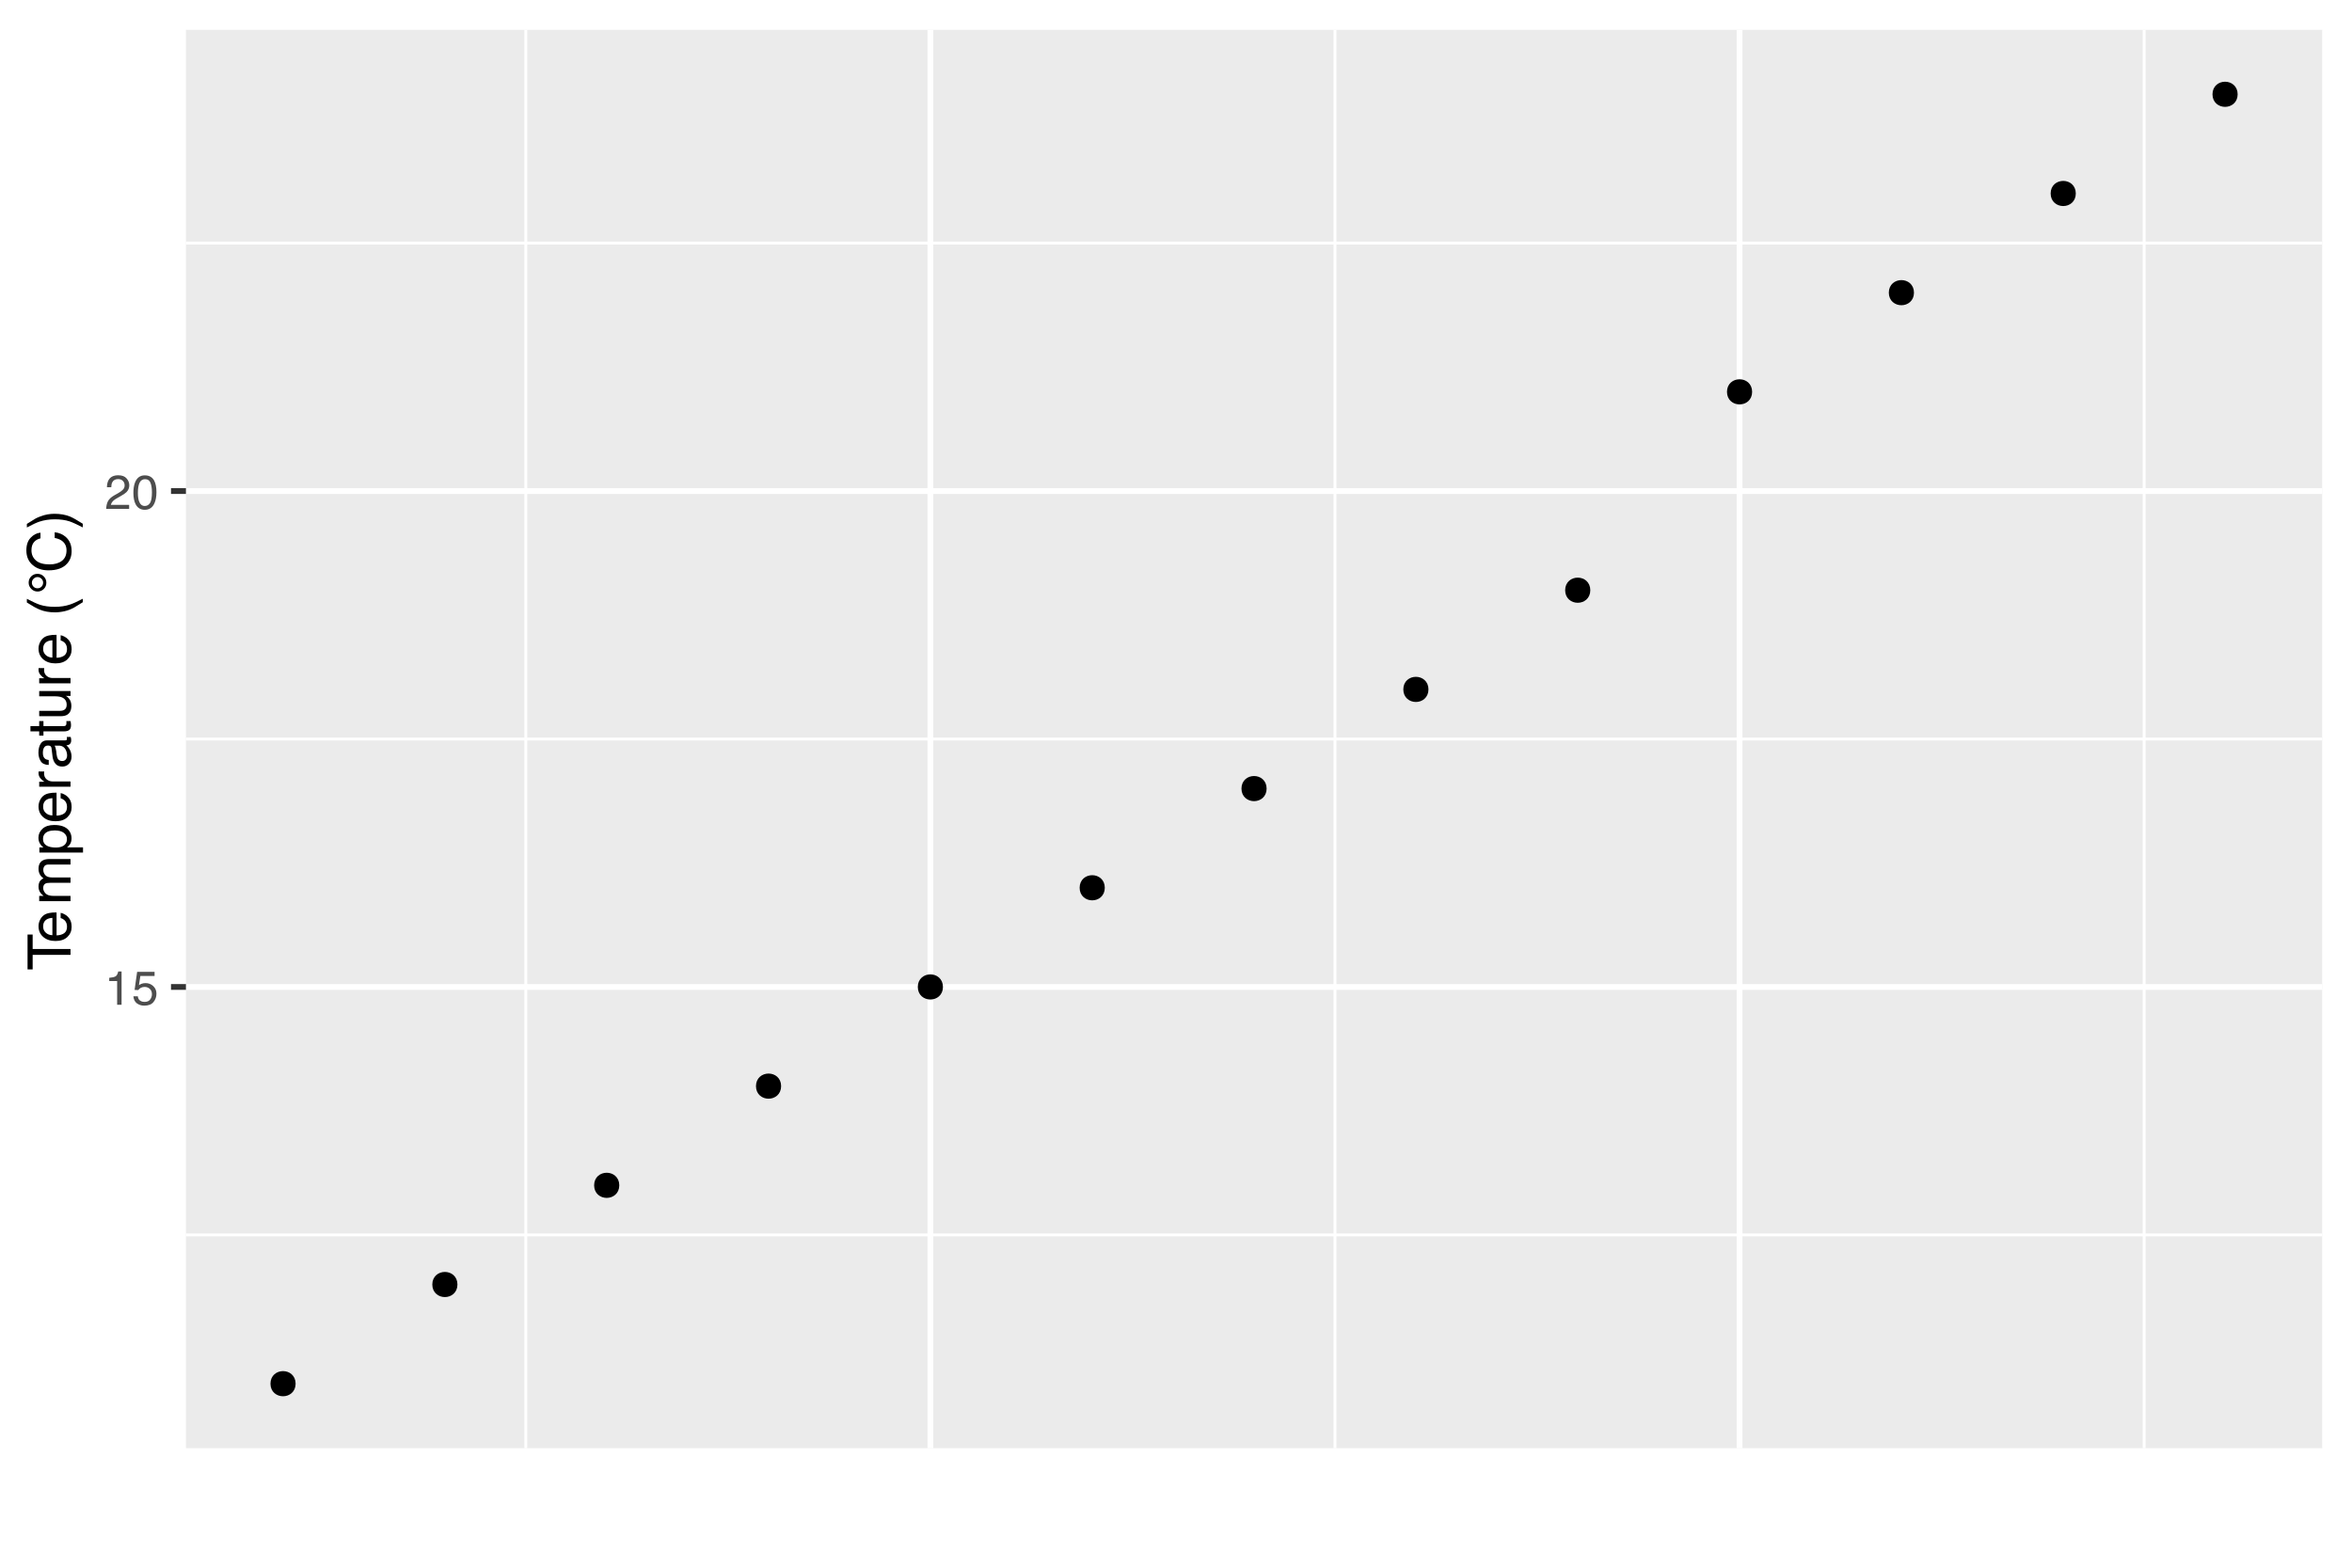
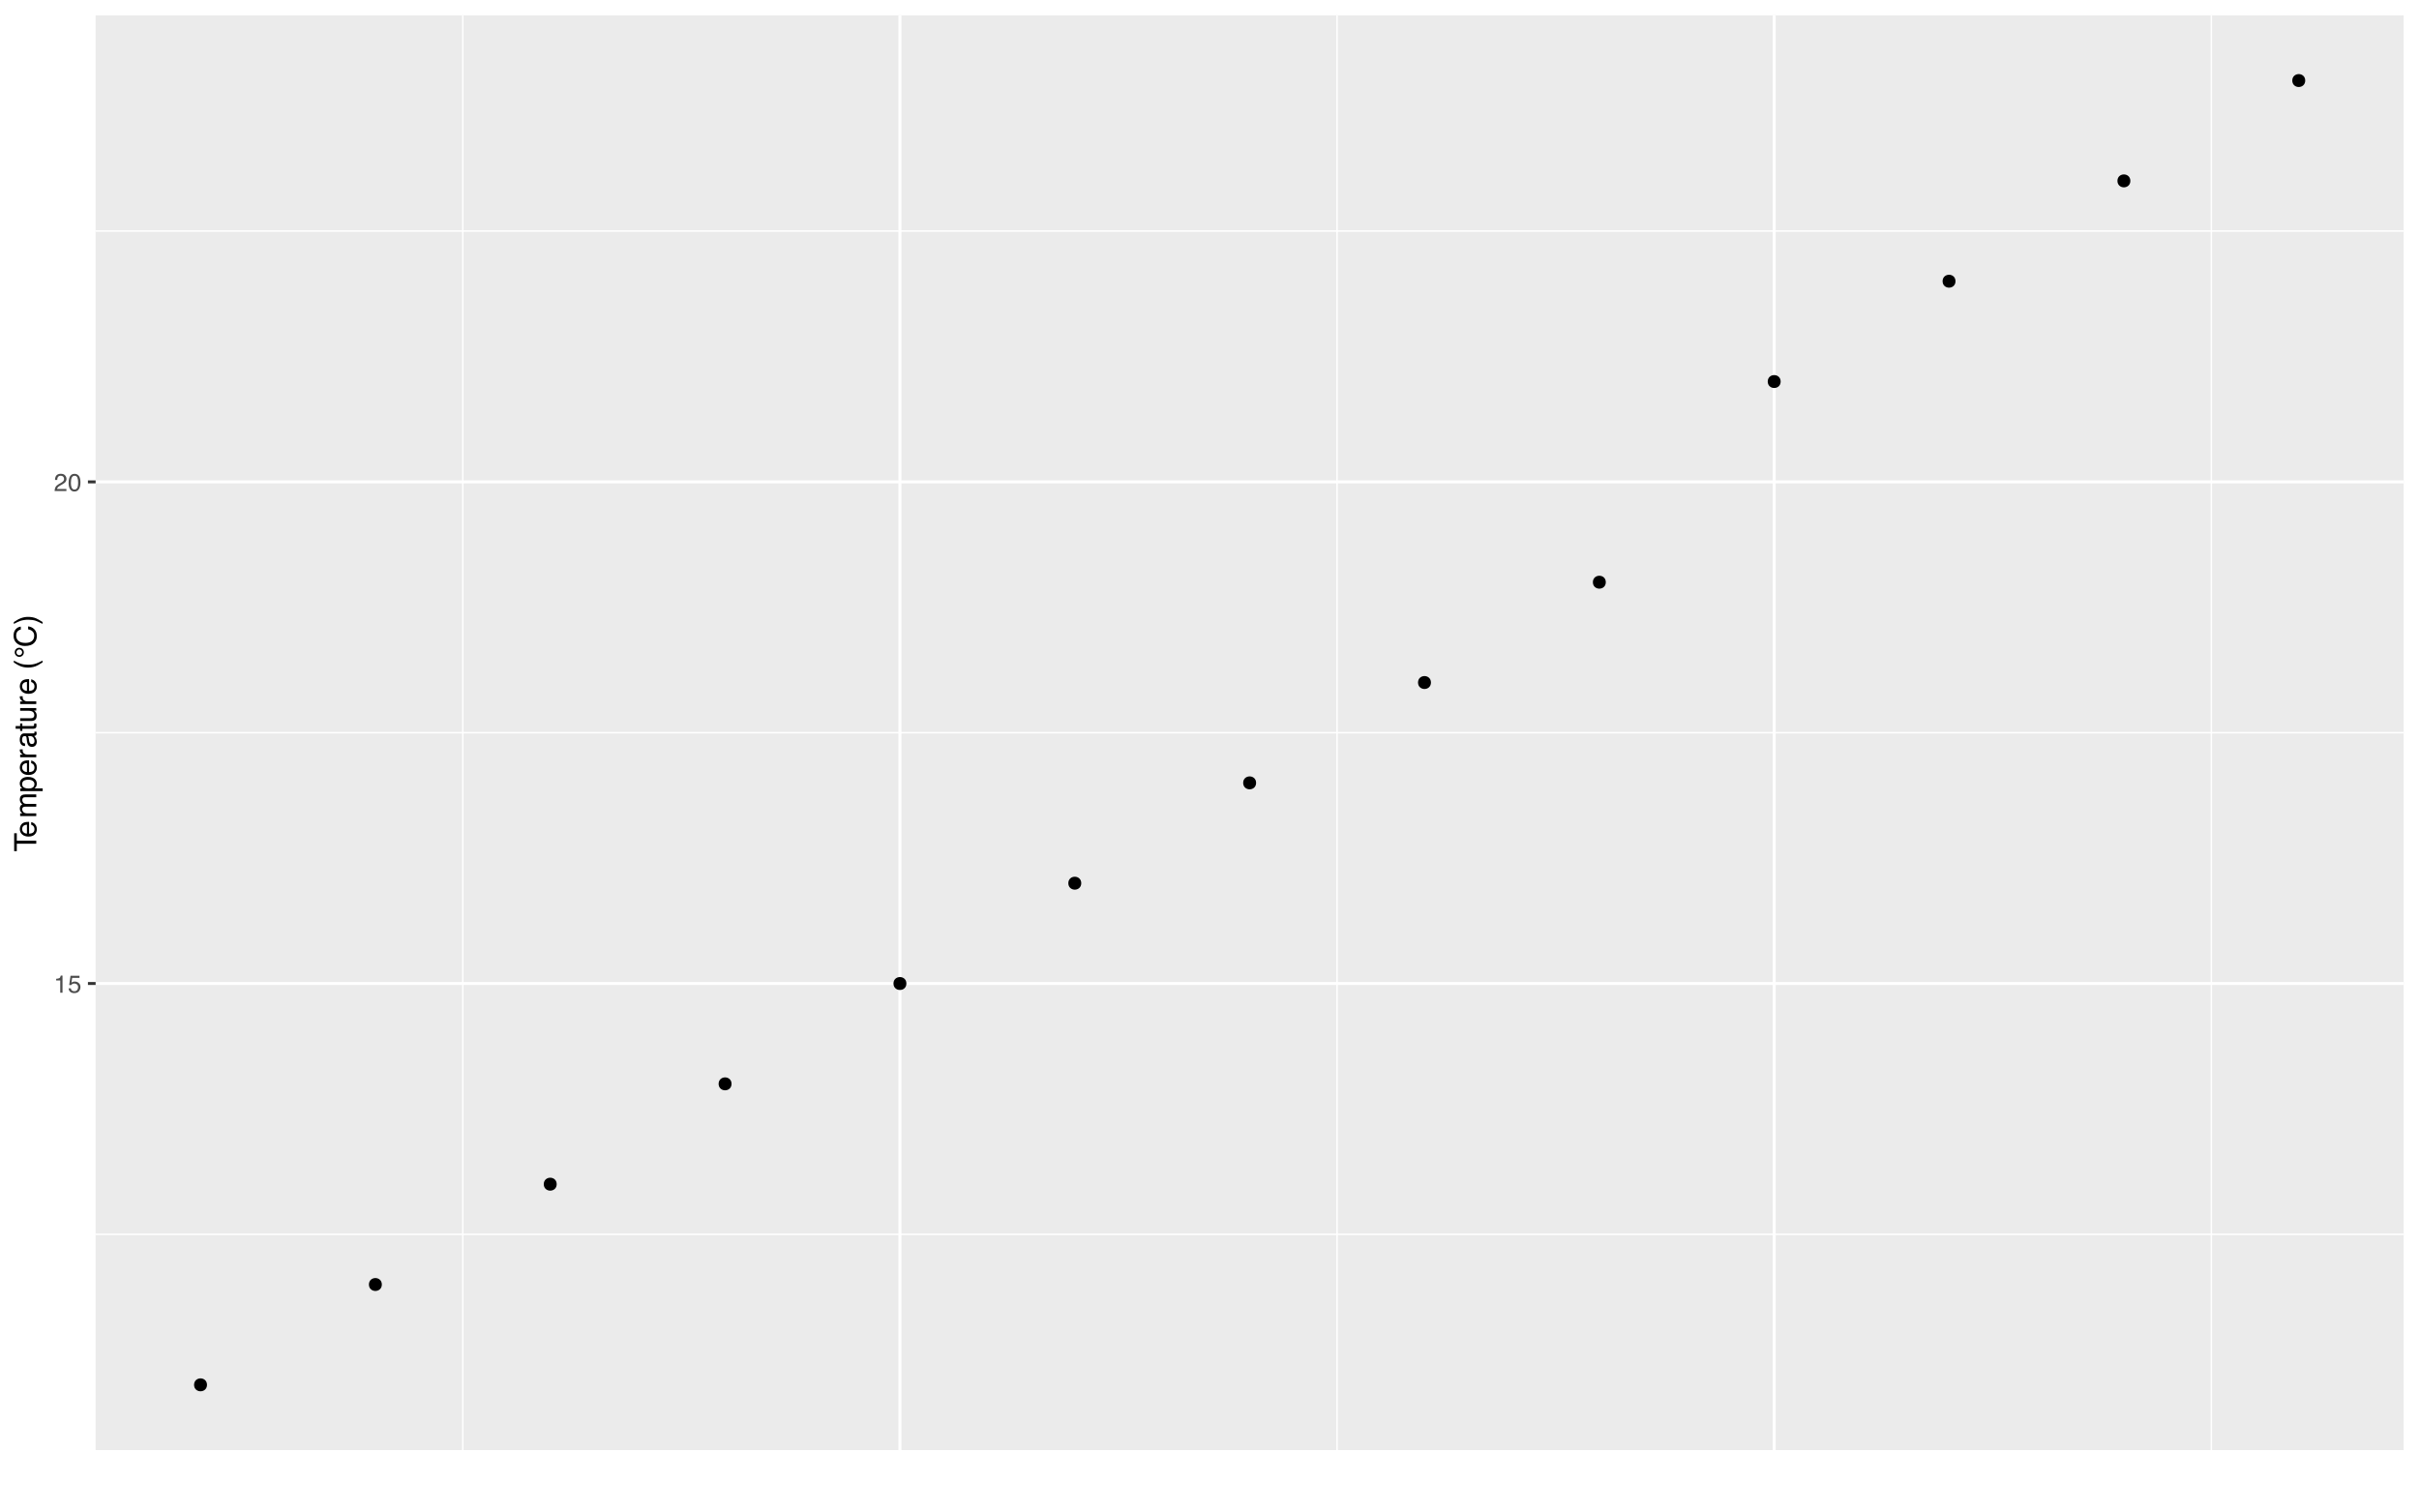
- <svg xmlns="http://www.w3.org/2000/svg" xmlns:xlink="http://www.w3.org/1999/xlink" width="432" height="288" viewBox="0 0 432 288">
+ <svg xmlns="http://www.w3.org/2000/svg" xmlns:xlink="http://www.w3.org/1999/xlink" width="864" height="540" viewBox="0 0 864 540">
  <defs>
    <g>
      <g id="glyph-0-0">
        <path d="M 0.281 0 L 0.281 -6.312 L 5.297 -6.312 L 5.297 0 Z M 4.5 -0.797 L 4.5 -5.516 L 1.078 -5.516 L 1.078 -0.797 Z M 4.5 -0.797 " />
      </g>
      <g id="glyph-0-1">
        <path d="M 0.844 -4.359 L 0.844 -4.953 C 1.395 -5.004 1.781 -5.094 2 -5.219 C 2.227 -5.344 2.395 -5.645 2.5 -6.125 L 3.109 -6.125 L 3.109 0 L 2.297 0 L 2.297 -4.359 Z M 0.844 -4.359 " />
      </g>
      <g id="glyph-0-2">
        <path d="M 1.094 -1.562 C 1.133 -1.125 1.336 -0.82 1.703 -0.656 C 1.879 -0.57 2.094 -0.531 2.344 -0.531 C 2.801 -0.531 3.141 -0.676 3.359 -0.969 C 3.578 -1.258 3.688 -1.582 3.688 -1.938 C 3.688 -2.363 3.555 -2.691 3.297 -2.922 C 3.035 -3.16 2.719 -3.281 2.344 -3.281 C 2.082 -3.281 1.852 -3.227 1.656 -3.125 C 1.469 -3.02 1.305 -2.879 1.172 -2.703 L 0.5 -2.734 L 0.969 -6.047 L 4.172 -6.047 L 4.172 -5.297 L 1.562 -5.297 L 1.297 -3.594 C 1.43 -3.695 1.566 -3.773 1.703 -3.828 C 1.93 -3.93 2.195 -3.984 2.5 -3.984 C 3.062 -3.984 3.535 -3.801 3.922 -3.438 C 4.316 -3.07 4.516 -2.609 4.516 -2.047 C 4.516 -1.461 4.332 -0.945 3.969 -0.5 C 3.613 -0.062 3.047 0.156 2.266 0.156 C 1.754 0.156 1.305 0.016 0.922 -0.266 C 0.547 -0.547 0.332 -0.977 0.281 -1.562 Z M 1.094 -1.562 " />
      </g>
      <g id="glyph-0-3">
        <path d="M 0.281 0 C 0.301 -0.531 0.406 -0.988 0.594 -1.375 C 0.789 -1.77 1.164 -2.129 1.719 -2.453 L 2.547 -2.922 C 2.91 -3.141 3.164 -3.328 3.312 -3.484 C 3.551 -3.711 3.672 -3.984 3.672 -4.297 C 3.672 -4.648 3.562 -4.93 3.344 -5.141 C 3.133 -5.359 2.848 -5.469 2.484 -5.469 C 1.961 -5.469 1.598 -5.266 1.391 -4.859 C 1.285 -4.648 1.227 -4.352 1.219 -3.969 L 0.422 -3.969 C 0.43 -4.5 0.531 -4.938 0.719 -5.281 C 1.051 -5.875 1.645 -6.172 2.5 -6.172 C 3.195 -6.172 3.707 -5.977 4.031 -5.594 C 4.363 -5.219 4.531 -4.797 4.531 -4.328 C 4.531 -3.836 4.352 -3.414 4 -3.062 C 3.801 -2.863 3.441 -2.617 2.922 -2.328 L 2.344 -2 C 2.062 -1.844 1.836 -1.695 1.672 -1.562 C 1.391 -1.312 1.211 -1.035 1.141 -0.734 L 4.5 -0.734 L 4.5 0 Z M 0.281 0 " />
      </g>
      <g id="glyph-0-4">
        <path d="M 2.375 -6.156 C 3.176 -6.156 3.754 -5.828 4.109 -5.172 C 4.379 -4.66 4.516 -3.961 4.516 -3.078 C 4.516 -2.242 4.391 -1.555 4.141 -1.016 C 3.785 -0.223 3.195 0.172 2.375 0.172 C 1.633 0.172 1.082 -0.148 0.719 -0.797 C 0.426 -1.328 0.281 -2.047 0.281 -2.953 C 0.281 -3.648 0.367 -4.25 0.547 -4.75 C 0.879 -5.688 1.488 -6.156 2.375 -6.156 Z M 2.375 -0.531 C 2.77 -0.531 3.086 -0.707 3.328 -1.062 C 3.566 -1.426 3.688 -2.086 3.688 -3.047 C 3.688 -3.754 3.598 -4.332 3.422 -4.781 C 3.254 -5.227 2.922 -5.453 2.422 -5.453 C 1.973 -5.453 1.641 -5.238 1.422 -4.812 C 1.211 -4.383 1.109 -3.754 1.109 -2.922 C 1.109 -2.297 1.176 -1.789 1.312 -1.406 C 1.52 -0.82 1.875 -0.531 2.375 -0.531 Z M 2.375 -0.531 " />
      </g>
      <g id="glyph-1-0">
        <path d="M 0 -0.359 L -7.891 -0.359 L -7.891 -6.625 L 0 -6.625 Z M -0.984 -5.625 L -6.906 -5.625 L -6.906 -1.344 L -0.984 -1.344 Z M -0.984 -5.625 " />
      </g>
      <g id="glyph-1-1">
        <path d="M -7.891 -6.578 L -6.953 -6.578 L -6.953 -3.922 L 0 -3.922 L 0 -2.844 L -6.953 -2.844 L -6.953 -0.172 L -7.891 -0.172 Z M -7.891 -6.578 " />
      </g>
      <g id="glyph-1-2">
        <path d="M -5.875 -3.109 C -5.875 -3.516 -5.781 -3.906 -5.594 -4.281 C -5.406 -4.664 -5.156 -4.961 -4.844 -5.172 C -4.562 -5.359 -4.223 -5.484 -3.828 -5.547 C -3.566 -5.609 -3.145 -5.641 -2.562 -5.641 L -2.562 -1.422 C -1.977 -1.441 -1.508 -1.578 -1.156 -1.828 C -0.812 -2.086 -0.641 -2.488 -0.641 -3.031 C -0.641 -3.539 -0.805 -3.945 -1.141 -4.25 C -1.328 -4.414 -1.551 -4.535 -1.812 -4.609 L -1.812 -5.562 C -1.594 -5.531 -1.352 -5.441 -1.094 -5.297 C -0.832 -5.16 -0.625 -5.004 -0.469 -4.828 C -0.176 -4.535 0.02 -4.176 0.125 -3.75 C 0.176 -3.508 0.203 -3.242 0.203 -2.953 C 0.203 -2.234 -0.055 -1.625 -0.578 -1.125 C -1.098 -0.633 -1.828 -0.391 -2.766 -0.391 C -3.691 -0.391 -4.441 -0.641 -5.016 -1.141 C -5.586 -1.641 -5.875 -2.297 -5.875 -3.109 Z M -3.328 -4.641 C -3.754 -4.609 -4.094 -4.52 -4.344 -4.375 C -4.801 -4.102 -5.031 -3.66 -5.031 -3.047 C -5.031 -2.598 -4.867 -2.223 -4.547 -1.922 C -4.234 -1.629 -3.828 -1.473 -3.328 -1.453 Z M -5.891 -3.016 Z M -5.891 -3.016 " />
      </g>
      <g id="glyph-1-3">
        <path d="M -5.75 -0.703 L -5.75 -1.672 L -4.938 -1.672 C -5.219 -1.898 -5.422 -2.102 -5.547 -2.281 C -5.766 -2.602 -5.875 -2.969 -5.875 -3.375 C -5.875 -3.832 -5.766 -4.203 -5.547 -4.484 C -5.41 -4.641 -5.219 -4.781 -4.969 -4.906 C -5.281 -5.125 -5.508 -5.379 -5.656 -5.672 C -5.801 -5.961 -5.875 -6.285 -5.875 -6.641 C -5.875 -7.41 -5.598 -7.938 -5.047 -8.219 C -4.742 -8.375 -4.336 -8.453 -3.828 -8.453 L 0 -8.453 L 0 -7.438 L -4 -7.438 C -4.383 -7.438 -4.645 -7.344 -4.781 -7.156 C -4.926 -6.969 -5 -6.734 -5 -6.453 C -5 -6.078 -4.867 -5.75 -4.609 -5.469 C -4.359 -5.195 -3.938 -5.062 -3.344 -5.062 L 0 -5.062 L 0 -4.078 L -3.75 -4.078 C -4.145 -4.078 -4.43 -4.031 -4.609 -3.938 C -4.879 -3.789 -5.016 -3.52 -5.016 -3.125 C -5.016 -2.758 -4.867 -2.426 -4.578 -2.125 C -4.297 -1.82 -3.785 -1.672 -3.047 -1.672 L 0 -1.672 L 0 -0.703 Z M -5.75 -0.703 " />
      </g>
      <g id="glyph-1-4">
        <path d="M -0.656 -3.141 C -0.656 -3.586 -0.844 -3.957 -1.219 -4.25 C -1.594 -4.551 -2.156 -4.703 -2.906 -4.703 C -3.363 -4.703 -3.758 -4.641 -4.094 -4.516 C -4.727 -4.266 -5.047 -3.805 -5.047 -3.141 C -5.047 -2.461 -4.711 -2.004 -4.047 -1.766 C -3.68 -1.629 -3.223 -1.562 -2.672 -1.562 C -2.234 -1.562 -1.859 -1.629 -1.547 -1.766 C -0.953 -2.016 -0.656 -2.473 -0.656 -3.141 Z M -5.719 -0.641 L -5.719 -1.578 L -4.969 -1.578 C -5.227 -1.766 -5.426 -1.973 -5.562 -2.203 C -5.781 -2.535 -5.891 -2.922 -5.891 -3.359 C -5.891 -4.004 -5.641 -4.555 -5.141 -5.016 C -4.641 -5.473 -3.926 -5.703 -3 -5.703 C -1.75 -5.703 -0.852 -5.375 -0.312 -4.719 C 0.02 -4.301 0.188 -3.816 0.188 -3.266 C 0.188 -2.828 0.094 -2.461 -0.094 -2.172 C -0.195 -2.004 -0.379 -1.812 -0.641 -1.594 L 2.297 -1.594 L 2.297 -0.641 Z M -5.719 -0.641 " />
      </g>
      <g id="glyph-1-5">
        <path d="M -5.75 -0.734 L -5.75 -1.656 L -4.766 -1.656 C -4.953 -1.727 -5.18 -1.91 -5.453 -2.203 C -5.734 -2.492 -5.875 -2.832 -5.875 -3.219 C -5.875 -3.238 -5.875 -3.27 -5.875 -3.312 C -5.875 -3.352 -5.867 -3.426 -5.859 -3.531 L -4.828 -3.531 C -4.836 -3.477 -4.844 -3.426 -4.844 -3.375 C -4.852 -3.32 -4.859 -3.27 -4.859 -3.219 C -4.859 -2.727 -4.703 -2.352 -4.391 -2.094 C -4.078 -1.832 -3.719 -1.703 -3.312 -1.703 L 0 -1.703 L 0 -0.734 Z M -5.75 -0.734 " />
      </g>
      <g id="glyph-1-6">
        <path d="M -1.531 -1.453 C -1.25 -1.453 -1.023 -1.551 -0.859 -1.75 C -0.703 -1.957 -0.625 -2.203 -0.625 -2.484 C -0.625 -2.816 -0.703 -3.145 -0.859 -3.469 C -1.117 -4.008 -1.551 -4.281 -2.156 -4.281 L -2.922 -4.281 C -2.848 -4.156 -2.785 -4 -2.734 -3.812 C -2.691 -3.633 -2.656 -3.453 -2.625 -3.266 L -2.562 -2.688 C -2.508 -2.332 -2.438 -2.066 -2.344 -1.891 C -2.164 -1.598 -1.895 -1.453 -1.531 -1.453 Z M -3.484 -3.797 C -3.516 -4.016 -3.609 -4.16 -3.766 -4.234 C -3.848 -4.273 -3.973 -4.297 -4.141 -4.297 C -4.461 -4.297 -4.695 -4.176 -4.844 -3.938 C -5 -3.707 -5.078 -3.375 -5.078 -2.938 C -5.078 -2.438 -4.941 -2.082 -4.672 -1.875 C -4.516 -1.75 -4.289 -1.672 -4 -1.641 L -4 -0.734 C -4.707 -0.754 -5.195 -0.984 -5.469 -1.422 C -5.75 -1.867 -5.891 -2.383 -5.891 -2.969 C -5.891 -3.645 -5.758 -4.191 -5.5 -4.609 C -5.25 -5.035 -4.848 -5.25 -4.297 -5.25 L -0.984 -5.25 C -0.891 -5.25 -0.812 -5.266 -0.75 -5.297 C -0.688 -5.336 -0.656 -5.426 -0.656 -5.562 C -0.656 -5.602 -0.656 -5.648 -0.656 -5.703 C -0.664 -5.766 -0.676 -5.82 -0.688 -5.875 L 0.031 -5.875 C 0.07 -5.727 0.098 -5.613 0.109 -5.531 C 0.117 -5.457 0.125 -5.352 0.125 -5.219 C 0.125 -4.883 0.004 -4.641 -0.234 -4.484 C -0.359 -4.41 -0.535 -4.359 -0.766 -4.328 C -0.504 -4.129 -0.281 -3.844 -0.094 -3.469 C 0.094 -3.102 0.188 -2.695 0.188 -2.25 C 0.188 -1.719 0.023 -1.281 -0.297 -0.938 C -0.617 -0.602 -1.023 -0.438 -1.516 -0.438 C -2.047 -0.438 -2.457 -0.602 -2.75 -0.938 C -3.039 -1.27 -3.223 -1.707 -3.297 -2.25 Z M -5.891 -2.984 Z M -5.891 -2.984 " />
      </g>
      <g id="glyph-1-7">
        <path d="M -7.359 -0.906 L -7.359 -1.875 L -5.75 -1.875 L -5.75 -2.797 L -4.969 -2.797 L -4.969 -1.875 L -1.203 -1.875 C -1.004 -1.875 -0.875 -1.941 -0.812 -2.078 C -0.77 -2.16 -0.75 -2.285 -0.75 -2.453 C -0.75 -2.504 -0.75 -2.555 -0.75 -2.609 C -0.75 -2.66 -0.754 -2.723 -0.766 -2.797 L 0 -2.797 C 0.031 -2.68 0.051 -2.562 0.062 -2.438 C 0.082 -2.32 0.094 -2.195 0.094 -2.062 C 0.094 -1.613 -0.02 -1.305 -0.25 -1.141 C -0.488 -0.984 -0.789 -0.906 -1.156 -0.906 L -4.969 -0.906 L -4.969 -0.125 L -5.75 -0.125 L -5.75 -0.906 Z M -7.359 -0.906 " />
      </g>
      <g id="glyph-1-8">
        <path d="M -5.75 -1.672 L -1.938 -1.672 C -1.645 -1.672 -1.406 -1.719 -1.219 -1.812 C -0.875 -1.988 -0.703 -2.312 -0.703 -2.781 C -0.703 -3.445 -1 -3.906 -1.594 -4.156 C -1.914 -4.281 -2.359 -4.344 -2.922 -4.344 L -5.75 -4.344 L -5.75 -5.312 L 0 -5.312 L 0 -4.406 L -0.844 -4.422 C -0.625 -4.297 -0.441 -4.141 -0.297 -3.953 C 0.004 -3.578 0.156 -3.129 0.156 -2.609 C 0.156 -1.785 -0.117 -1.223 -0.672 -0.922 C -0.961 -0.766 -1.352 -0.688 -1.844 -0.688 L -5.75 -0.688 Z M -5.891 -3 Z M -5.891 -3 " />
      </g>
      <g id="glyph-1-9">
</g>
      <g id="glyph-1-10">
        <path d="M -8.016 -3.25 C -6.922 -2.688 -6.117 -2.32 -5.609 -2.156 C -4.828 -1.906 -3.922 -1.781 -2.891 -1.781 C -1.848 -1.781 -0.898 -1.926 -0.047 -2.219 C 0.484 -2.395 1.25 -2.742 2.25 -3.266 L 2.25 -2.625 C 1.426 -2.102 0.898 -1.781 0.672 -1.656 C 0.453 -1.531 0.148 -1.391 -0.234 -1.234 C -0.766 -1.035 -1.332 -0.898 -1.938 -0.828 C -2.25 -0.785 -2.547 -0.766 -2.828 -0.766 C -3.891 -0.766 -4.832 -0.93 -5.656 -1.266 C -6.188 -1.473 -6.973 -1.91 -8.016 -2.578 Z M -8.016 -3.25 " />
      </g>
      <g id="glyph-1-11">
        <path d="M -7.688 -2.219 C -7.688 -2.676 -7.531 -3.062 -7.219 -3.375 C -6.906 -3.688 -6.52 -3.844 -6.062 -3.844 C -5.602 -3.844 -5.219 -3.68 -4.906 -3.359 C -4.594 -3.035 -4.438 -2.656 -4.438 -2.219 C -4.438 -1.75 -4.598 -1.359 -4.922 -1.047 C -5.242 -0.742 -5.617 -0.594 -6.047 -0.594 C -6.504 -0.594 -6.891 -0.754 -7.203 -1.078 C -7.523 -1.398 -7.688 -1.781 -7.688 -2.219 Z M -6.062 -1.188 C -5.781 -1.188 -5.535 -1.285 -5.328 -1.484 C -5.129 -1.691 -5.031 -1.938 -5.031 -2.219 C -5.031 -2.5 -5.129 -2.738 -5.328 -2.938 C -5.535 -3.145 -5.781 -3.25 -6.062 -3.25 C -6.344 -3.25 -6.582 -3.145 -6.781 -2.938 C -6.988 -2.738 -7.094 -2.5 -7.094 -2.219 C -7.094 -1.938 -6.992 -1.691 -6.797 -1.484 C -6.598 -1.285 -6.352 -1.188 -6.062 -1.188 Z M -6.062 -1.188 " />
      </g>
      <g id="glyph-1-12">
        <path d="M -8.109 -4.156 C -8.109 -5.156 -7.844 -5.93 -7.312 -6.484 C -6.789 -7.035 -6.191 -7.344 -5.516 -7.406 L -5.516 -6.359 C -6.023 -6.242 -6.426 -6.008 -6.719 -5.656 C -7.02 -5.301 -7.172 -4.805 -7.172 -4.172 C -7.172 -3.398 -6.895 -2.773 -6.344 -2.297 C -5.801 -1.816 -4.969 -1.578 -3.844 -1.578 C -2.914 -1.578 -2.164 -1.789 -1.594 -2.219 C -1.02 -2.656 -0.734 -3.301 -0.734 -4.156 C -0.734 -4.938 -1.035 -5.535 -1.641 -5.953 C -1.961 -6.172 -2.383 -6.332 -2.906 -6.438 L -2.906 -7.484 C -2.07 -7.391 -1.375 -7.082 -0.812 -6.562 C -0.133 -5.938 0.203 -5.086 0.203 -4.016 C 0.203 -3.098 -0.07 -2.332 -0.625 -1.719 C -1.363 -0.895 -2.5 -0.484 -4.031 -0.484 C -5.195 -0.484 -6.148 -0.789 -6.891 -1.406 C -7.703 -2.07 -8.109 -2.988 -8.109 -4.156 Z M -8.109 -3.953 Z M -8.109 -3.953 " />
      </g>
      <g id="glyph-1-13">
        <path d="M 2.25 -0.375 C 1.133 -0.945 0.32 -1.316 -0.188 -1.484 C -0.957 -1.734 -1.859 -1.859 -2.891 -1.859 C -3.922 -1.859 -4.867 -1.711 -5.734 -1.422 C -6.266 -1.242 -7.023 -0.891 -8.016 -0.359 L -8.016 -1.016 C -7.141 -1.566 -6.598 -1.898 -6.391 -2.016 C -6.18 -2.129 -5.895 -2.254 -5.531 -2.391 C -5.082 -2.566 -4.641 -2.691 -4.203 -2.766 C -3.773 -2.836 -3.359 -2.875 -2.953 -2.875 C -1.891 -2.875 -0.941 -2.707 -0.109 -2.375 C 0.422 -2.156 1.207 -1.711 2.25 -1.047 Z M 2.25 -0.375 " />
      </g>
    </g>
    <clipPath id="clip-0">
-       <path clip-rule="nonzero" d="M 34.152 5.48 L 426.523 5.48 L 426.523 266.043 L 34.152 266.043 Z M 34.152 5.48 " />
+       <path clip-rule="nonzero" d="M 34.152 5.48 L 858.523 5.48 L 858.523 518.043 L 34.152 518.043 Z M 34.152 5.48 " />
    </clipPath>
    <clipPath id="clip-1">
-       <path clip-rule="nonzero" d="M 34.152 226 L 426.523 226 L 426.523 228 L 34.152 228 Z M 34.152 226 " />
+       <path clip-rule="nonzero" d="M 34.152 440 L 858.523 440 L 858.523 442 L 34.152 442 Z M 34.152 440 " />
    </clipPath>
    <clipPath id="clip-2">
-       <path clip-rule="nonzero" d="M 34.152 135 L 426.523 135 L 426.523 137 L 34.152 137 Z M 34.152 135 " />
+       <path clip-rule="nonzero" d="M 34.152 261 L 858.523 261 L 858.523 263 L 34.152 263 Z M 34.152 261 " />
    </clipPath>
    <clipPath id="clip-3">
-       <path clip-rule="nonzero" d="M 34.152 44 L 426.523 44 L 426.523 45 L 34.152 45 Z M 34.152 44 " />
+       <path clip-rule="nonzero" d="M 34.152 82 L 858.523 82 L 858.523 83 L 34.152 83 Z M 34.152 82 " />
    </clipPath>
    <clipPath id="clip-4">
-       <path clip-rule="nonzero" d="M 96 5.48 L 97 5.48 L 97 266.043 L 96 266.043 Z M 96 5.48 " />
+       <path clip-rule="nonzero" d="M 165 5.48 L 166 5.48 L 166 518.043 L 165 518.043 Z M 165 5.48 " />
    </clipPath>
    <clipPath id="clip-5">
-       <path clip-rule="nonzero" d="M 244 5.48 L 246 5.48 L 246 266.043 L 244 266.043 Z M 244 5.48 " />
+       <path clip-rule="nonzero" d="M 477 5.48 L 478 5.48 L 478 518.043 L 477 518.043 Z M 477 5.48 " />
    </clipPath>
    <clipPath id="clip-6">
-       <path clip-rule="nonzero" d="M 393 5.48 L 395 5.48 L 395 266.043 L 393 266.043 Z M 393 5.48 " />
+       <path clip-rule="nonzero" d="M 789 5.48 L 791 5.48 L 791 518.043 L 789 518.043 Z M 789 5.48 " />
    </clipPath>
    <clipPath id="clip-7">
-       <path clip-rule="nonzero" d="M 34.152 180 L 426.523 180 L 426.523 182 L 34.152 182 Z M 34.152 180 " />
+       <path clip-rule="nonzero" d="M 34.152 350 L 858.523 350 L 858.523 352 L 34.152 352 Z M 34.152 350 " />
    </clipPath>
    <clipPath id="clip-8">
-       <path clip-rule="nonzero" d="M 34.152 89 L 426.523 89 L 426.523 91 L 34.152 91 Z M 34.152 89 " />
+       <path clip-rule="nonzero" d="M 34.152 171 L 858.523 171 L 858.523 173 L 34.152 173 Z M 34.152 171 " />
    </clipPath>
    <clipPath id="clip-9">
-       <path clip-rule="nonzero" d="M 170 5.48 L 172 5.48 L 172 266.043 L 170 266.043 Z M 170 5.48 " />
+       <path clip-rule="nonzero" d="M 320 5.48 L 322 5.48 L 322 518.043 L 320 518.043 Z M 320 5.48 " />
    </clipPath>
    <clipPath id="clip-10">
-       <path clip-rule="nonzero" d="M 318 5.48 L 321 5.48 L 321 266.043 L 318 266.043 Z M 318 5.48 " />
+       <path clip-rule="nonzero" d="M 633 5.48 L 635 5.48 L 635 518.043 L 633 518.043 Z M 633 5.48 " />
    </clipPath>
  </defs>
-   <rect x="-43.2" y="-28.8" width="518.4" height="345.6" fill="rgb(100%, 100%, 100%)" fill-opacity="1" />
-   <rect x="-43.2" y="-28.8" width="518.4" height="345.6" fill="rgb(100%, 100%, 100%)" fill-opacity="1" />
-   <path fill="none" stroke-width="1.067" stroke-linecap="round" stroke-linejoin="round" stroke="rgb(100%, 100%, 100%)" stroke-opacity="1" stroke-miterlimit="10" d="M 0 288 L 432 288 L 432 0 L 0 0 Z M 0 288 " />
+   <rect x="-86.4" y="-54" width="1036.8" height="648" fill="rgb(100%, 100%, 100%)" fill-opacity="1" />
+   <rect x="-86.4" y="-54" width="1036.8" height="648" fill="rgb(100%, 100%, 100%)" fill-opacity="1" />
+   <path fill="none" stroke-width="1.067" stroke-linecap="round" stroke-linejoin="round" stroke="rgb(100%, 100%, 100%)" stroke-opacity="1" stroke-miterlimit="10" d="M 0 540 L 864 540 L 864 0 L 0 0 Z M 0 540 " />
  <g clip-path="url(#clip-0)">
-     <path fill-rule="nonzero" fill="rgb(92.157%, 92.157%, 92.157%)" fill-opacity="1" d="M 34.152 266.043 L 426.523 266.043 L 426.523 5.48 L 34.152 5.48 Z M 34.152 266.043 " />
+     <path fill-rule="nonzero" fill="rgb(92.157%, 92.157%, 92.157%)" fill-opacity="1" d="M 34.152 518.043 L 858.523 518.043 L 858.523 5.48 L 34.152 5.48 Z M 34.152 518.043 " />
  </g>
  <g clip-path="url(#clip-1)">
-     <path fill="none" stroke-width="0.533" stroke-linecap="butt" stroke-linejoin="round" stroke="rgb(100%, 100%, 100%)" stroke-opacity="1" stroke-miterlimit="10" d="M 34.152 226.867 L 426.52 226.867 " />
+     <path fill="none" stroke-width="0.533" stroke-linecap="butt" stroke-linejoin="round" stroke="rgb(100%, 100%, 100%)" stroke-opacity="1" stroke-miterlimit="10" d="M 34.152 440.977 L 858.52 440.977 " />
  </g>
  <g clip-path="url(#clip-2)">
-     <path fill="none" stroke-width="0.533" stroke-linecap="butt" stroke-linejoin="round" stroke="rgb(100%, 100%, 100%)" stroke-opacity="1" stroke-miterlimit="10" d="M 34.152 135.762 L 426.52 135.762 " />
+     <path fill="none" stroke-width="0.533" stroke-linecap="butt" stroke-linejoin="round" stroke="rgb(100%, 100%, 100%)" stroke-opacity="1" stroke-miterlimit="10" d="M 34.152 261.762 L 858.52 261.762 " />
  </g>
  <g clip-path="url(#clip-3)">
-     <path fill="none" stroke-width="0.533" stroke-linecap="butt" stroke-linejoin="round" stroke="rgb(100%, 100%, 100%)" stroke-opacity="1" stroke-miterlimit="10" d="M 34.152 44.656 L 426.52 44.656 " />
+     <path fill="none" stroke-width="0.533" stroke-linecap="butt" stroke-linejoin="round" stroke="rgb(100%, 100%, 100%)" stroke-opacity="1" stroke-miterlimit="10" d="M 34.152 82.543 L 858.52 82.543 " />
  </g>
  <g clip-path="url(#clip-4)">
-     <path fill="none" stroke-width="0.533" stroke-linecap="butt" stroke-linejoin="round" stroke="rgb(100%, 100%, 100%)" stroke-opacity="1" stroke-miterlimit="10" d="M 96.574 266.043 L 96.574 5.48 " />
+     <path fill="none" stroke-width="0.533" stroke-linecap="butt" stroke-linejoin="round" stroke="rgb(100%, 100%, 100%)" stroke-opacity="1" stroke-miterlimit="10" d="M 165.301 518.043 L 165.301 5.48 " />
  </g>
  <g clip-path="url(#clip-5)">
-     <path fill="none" stroke-width="0.533" stroke-linecap="butt" stroke-linejoin="round" stroke="rgb(100%, 100%, 100%)" stroke-opacity="1" stroke-miterlimit="10" d="M 245.199 266.043 L 245.199 5.48 " />
+     <path fill="none" stroke-width="0.533" stroke-linecap="butt" stroke-linejoin="round" stroke="rgb(100%, 100%, 100%)" stroke-opacity="1" stroke-miterlimit="10" d="M 477.562 518.043 L 477.562 5.48 " />
  </g>
  <g clip-path="url(#clip-6)">
-     <path fill="none" stroke-width="0.533" stroke-linecap="butt" stroke-linejoin="round" stroke="rgb(100%, 100%, 100%)" stroke-opacity="1" stroke-miterlimit="10" d="M 393.824 266.043 L 393.824 5.48 " />
+     <path fill="none" stroke-width="0.533" stroke-linecap="butt" stroke-linejoin="round" stroke="rgb(100%, 100%, 100%)" stroke-opacity="1" stroke-miterlimit="10" d="M 789.824 518.043 L 789.824 5.48 " />
  </g>
  <g clip-path="url(#clip-7)">
-     <path fill="none" stroke-width="1.067" stroke-linecap="butt" stroke-linejoin="round" stroke="rgb(100%, 100%, 100%)" stroke-opacity="1" stroke-miterlimit="10" d="M 34.152 181.312 L 426.52 181.312 " />
+     <path fill="none" stroke-width="1.067" stroke-linecap="butt" stroke-linejoin="round" stroke="rgb(100%, 100%, 100%)" stroke-opacity="1" stroke-miterlimit="10" d="M 34.152 351.367 L 858.52 351.367 " />
  </g>
  <g clip-path="url(#clip-8)">
-     <path fill="none" stroke-width="1.067" stroke-linecap="butt" stroke-linejoin="round" stroke="rgb(100%, 100%, 100%)" stroke-opacity="1" stroke-miterlimit="10" d="M 34.152 90.207 L 426.52 90.207 " />
+     <path fill="none" stroke-width="1.067" stroke-linecap="butt" stroke-linejoin="round" stroke="rgb(100%, 100%, 100%)" stroke-opacity="1" stroke-miterlimit="10" d="M 34.152 172.152 L 858.52 172.152 " />
  </g>
  <g clip-path="url(#clip-9)">
-     <path fill="none" stroke-width="1.067" stroke-linecap="butt" stroke-linejoin="round" stroke="rgb(100%, 100%, 100%)" stroke-opacity="1" stroke-miterlimit="10" d="M 170.887 266.043 L 170.887 5.48 " />
+     <path fill="none" stroke-width="1.067" stroke-linecap="butt" stroke-linejoin="round" stroke="rgb(100%, 100%, 100%)" stroke-opacity="1" stroke-miterlimit="10" d="M 321.43 518.043 L 321.43 5.48 " />
  </g>
  <g clip-path="url(#clip-10)">
-     <path fill="none" stroke-width="1.067" stroke-linecap="butt" stroke-linejoin="round" stroke="rgb(100%, 100%, 100%)" stroke-opacity="1" stroke-miterlimit="10" d="M 319.512 266.043 L 319.512 5.48 " />
+     <path fill="none" stroke-width="1.067" stroke-linecap="butt" stroke-linejoin="round" stroke="rgb(100%, 100%, 100%)" stroke-opacity="1" stroke-miterlimit="10" d="M 633.691 518.043 L 633.691 5.48 " />
  </g>
-   <path fill-rule="nonzero" fill="rgb(0%, 0%, 0%)" fill-opacity="1" stroke-width="0.709" stroke-linecap="round" stroke-linejoin="round" stroke="rgb(0%, 0%, 0%)" stroke-opacity="1" stroke-miterlimit="10" d="M 53.941 254.199 C 53.941 256.805 50.031 256.805 50.031 254.199 C 50.031 251.59 53.941 251.59 53.941 254.199 " />
-   <path fill-rule="nonzero" fill="rgb(0%, 0%, 0%)" fill-opacity="1" stroke-width="0.709" stroke-linecap="round" stroke-linejoin="round" stroke="rgb(0%, 0%, 0%)" stroke-opacity="1" stroke-miterlimit="10" d="M 83.664 235.977 C 83.664 238.582 79.758 238.582 79.758 235.977 C 79.758 233.371 83.664 233.371 83.664 235.977 " />
-   <path fill-rule="nonzero" fill="rgb(0%, 0%, 0%)" fill-opacity="1" stroke-width="0.709" stroke-linecap="round" stroke-linejoin="round" stroke="rgb(0%, 0%, 0%)" stroke-opacity="1" stroke-miterlimit="10" d="M 113.391 217.754 C 113.391 220.363 109.48 220.363 109.48 217.754 C 109.48 215.148 113.391 215.148 113.391 217.754 " />
-   <path fill-rule="nonzero" fill="rgb(0%, 0%, 0%)" fill-opacity="1" stroke-width="0.709" stroke-linecap="round" stroke-linejoin="round" stroke="rgb(0%, 0%, 0%)" stroke-opacity="1" stroke-miterlimit="10" d="M 143.117 199.535 C 143.117 202.141 139.207 202.141 139.207 199.535 C 139.207 196.926 143.117 196.926 143.117 199.535 " />
-   <path fill-rule="nonzero" fill="rgb(0%, 0%, 0%)" fill-opacity="1" stroke-width="0.709" stroke-linecap="round" stroke-linejoin="round" stroke="rgb(0%, 0%, 0%)" stroke-opacity="1" stroke-miterlimit="10" d="M 172.84 181.312 C 172.84 183.918 168.93 183.918 168.93 181.312 C 168.93 178.707 172.84 178.707 172.84 181.312 " />
-   <path fill-rule="nonzero" fill="rgb(0%, 0%, 0%)" fill-opacity="1" stroke-width="0.709" stroke-linecap="round" stroke-linejoin="round" stroke="rgb(0%, 0%, 0%)" stroke-opacity="1" stroke-miterlimit="10" d="M 202.566 163.094 C 202.566 165.699 198.656 165.699 198.656 163.094 C 198.656 160.484 202.566 160.484 202.566 163.094 " />
-   <path fill-rule="nonzero" fill="rgb(0%, 0%, 0%)" fill-opacity="1" stroke-width="0.709" stroke-linecap="round" stroke-linejoin="round" stroke="rgb(0%, 0%, 0%)" stroke-opacity="1" stroke-miterlimit="10" d="M 232.289 144.871 C 232.289 147.477 228.379 147.477 228.379 144.871 C 228.379 142.266 232.289 142.266 232.289 144.871 " />
-   <path fill-rule="nonzero" fill="rgb(0%, 0%, 0%)" fill-opacity="1" stroke-width="0.709" stroke-linecap="round" stroke-linejoin="round" stroke="rgb(0%, 0%, 0%)" stroke-opacity="1" stroke-miterlimit="10" d="M 262.016 126.648 C 262.016 129.258 258.105 129.258 258.105 126.648 C 258.105 124.043 262.016 124.043 262.016 126.648 " />
-   <path fill-rule="nonzero" fill="rgb(0%, 0%, 0%)" fill-opacity="1" stroke-width="0.709" stroke-linecap="round" stroke-linejoin="round" stroke="rgb(0%, 0%, 0%)" stroke-opacity="1" stroke-miterlimit="10" d="M 291.742 108.43 C 291.742 111.035 287.832 111.035 287.832 108.43 C 287.832 105.82 291.742 105.82 291.742 108.43 " />
-   <path fill-rule="nonzero" fill="rgb(0%, 0%, 0%)" fill-opacity="1" stroke-width="0.709" stroke-linecap="round" stroke-linejoin="round" stroke="rgb(0%, 0%, 0%)" stroke-opacity="1" stroke-miterlimit="10" d="M 321.465 71.988 C 321.465 74.594 317.555 74.594 317.555 71.988 C 317.555 69.379 321.465 69.379 321.465 71.988 " />
-   <path fill-rule="nonzero" fill="rgb(0%, 0%, 0%)" fill-opacity="1" stroke-width="0.709" stroke-linecap="round" stroke-linejoin="round" stroke="rgb(0%, 0%, 0%)" stroke-opacity="1" stroke-miterlimit="10" d="M 351.191 53.766 C 351.191 56.371 347.281 56.371 347.281 53.766 C 347.281 51.16 351.191 51.16 351.191 53.766 " />
-   <path fill-rule="nonzero" fill="rgb(0%, 0%, 0%)" fill-opacity="1" stroke-width="0.709" stroke-linecap="round" stroke-linejoin="round" stroke="rgb(0%, 0%, 0%)" stroke-opacity="1" stroke-miterlimit="10" d="M 380.914 35.543 C 380.914 38.152 377.004 38.152 377.004 35.543 C 377.004 32.938 380.914 32.938 380.914 35.543 " />
-   <path fill-rule="nonzero" fill="rgb(0%, 0%, 0%)" fill-opacity="1" stroke-width="0.709" stroke-linecap="round" stroke-linejoin="round" stroke="rgb(0%, 0%, 0%)" stroke-opacity="1" stroke-miterlimit="10" d="M 410.641 17.324 C 410.641 19.93 406.73 19.93 406.73 17.324 C 406.73 14.715 410.641 14.715 410.641 17.324 " />
+   <path fill-rule="nonzero" fill="rgb(0%, 0%, 0%)" fill-opacity="1" stroke-width="0.709" stroke-linecap="round" stroke-linejoin="round" stroke="rgb(0%, 0%, 0%)" stroke-opacity="1" stroke-miterlimit="10" d="M 73.578 494.742 C 73.578 497.348 69.668 497.348 69.668 494.742 C 69.668 492.137 73.578 492.137 73.578 494.742 " />
+   <path fill-rule="nonzero" fill="rgb(0%, 0%, 0%)" fill-opacity="1" stroke-width="0.709" stroke-linecap="round" stroke-linejoin="round" stroke="rgb(0%, 0%, 0%)" stroke-opacity="1" stroke-miterlimit="10" d="M 136.027 458.898 C 136.027 461.504 132.121 461.504 132.121 458.898 C 132.121 456.293 136.027 456.293 136.027 458.898 " />
+   <path fill-rule="nonzero" fill="rgb(0%, 0%, 0%)" fill-opacity="1" stroke-width="0.709" stroke-linecap="round" stroke-linejoin="round" stroke="rgb(0%, 0%, 0%)" stroke-opacity="1" stroke-miterlimit="10" d="M 198.48 423.055 C 198.48 425.664 194.57 425.664 194.57 423.055 C 194.57 420.449 198.48 420.449 198.48 423.055 " />
+   <path fill-rule="nonzero" fill="rgb(0%, 0%, 0%)" fill-opacity="1" stroke-width="0.709" stroke-linecap="round" stroke-linejoin="round" stroke="rgb(0%, 0%, 0%)" stroke-opacity="1" stroke-miterlimit="10" d="M 260.934 387.211 C 260.934 389.82 257.023 389.82 257.023 387.211 C 257.023 384.605 260.934 384.605 260.934 387.211 " />
+   <path fill-rule="nonzero" fill="rgb(0%, 0%, 0%)" fill-opacity="1" stroke-width="0.709" stroke-linecap="round" stroke-linejoin="round" stroke="rgb(0%, 0%, 0%)" stroke-opacity="1" stroke-miterlimit="10" d="M 323.387 351.367 C 323.387 353.977 319.477 353.977 319.477 351.367 C 319.477 348.762 323.387 348.762 323.387 351.367 " />
+   <path fill-rule="nonzero" fill="rgb(0%, 0%, 0%)" fill-opacity="1" stroke-width="0.709" stroke-linecap="round" stroke-linejoin="round" stroke="rgb(0%, 0%, 0%)" stroke-opacity="1" stroke-miterlimit="10" d="M 385.84 315.527 C 385.84 318.133 381.93 318.133 381.93 315.527 C 381.93 312.918 385.84 312.918 385.84 315.527 " />
+   <path fill-rule="nonzero" fill="rgb(0%, 0%, 0%)" fill-opacity="1" stroke-width="0.709" stroke-linecap="round" stroke-linejoin="round" stroke="rgb(0%, 0%, 0%)" stroke-opacity="1" stroke-miterlimit="10" d="M 448.289 279.684 C 448.289 282.289 444.379 282.289 444.379 279.684 C 444.379 277.074 448.289 277.074 448.289 279.684 " />
+   <path fill-rule="nonzero" fill="rgb(0%, 0%, 0%)" fill-opacity="1" stroke-width="0.709" stroke-linecap="round" stroke-linejoin="round" stroke="rgb(0%, 0%, 0%)" stroke-opacity="1" stroke-miterlimit="10" d="M 510.742 243.84 C 510.742 246.445 506.832 246.445 506.832 243.84 C 506.832 241.23 510.742 241.23 510.742 243.84 " />
+   <path fill-rule="nonzero" fill="rgb(0%, 0%, 0%)" fill-opacity="1" stroke-width="0.709" stroke-linecap="round" stroke-linejoin="round" stroke="rgb(0%, 0%, 0%)" stroke-opacity="1" stroke-miterlimit="10" d="M 573.195 207.996 C 573.195 210.602 569.285 210.602 569.285 207.996 C 569.285 205.387 573.195 205.387 573.195 207.996 " />
+   <path fill-rule="nonzero" fill="rgb(0%, 0%, 0%)" fill-opacity="1" stroke-width="0.709" stroke-linecap="round" stroke-linejoin="round" stroke="rgb(0%, 0%, 0%)" stroke-opacity="1" stroke-miterlimit="10" d="M 635.648 136.309 C 635.648 138.914 631.738 138.914 631.738 136.309 C 631.738 133.703 635.648 133.703 635.648 136.309 " />
+   <path fill-rule="nonzero" fill="rgb(0%, 0%, 0%)" fill-opacity="1" stroke-width="0.709" stroke-linecap="round" stroke-linejoin="round" stroke="rgb(0%, 0%, 0%)" stroke-opacity="1" stroke-miterlimit="10" d="M 698.098 100.465 C 698.098 103.07 694.191 103.07 694.191 100.465 C 694.191 97.859 698.098 97.859 698.098 100.465 " />
+   <path fill-rule="nonzero" fill="rgb(0%, 0%, 0%)" fill-opacity="1" stroke-width="0.709" stroke-linecap="round" stroke-linejoin="round" stroke="rgb(0%, 0%, 0%)" stroke-opacity="1" stroke-miterlimit="10" d="M 760.551 64.621 C 760.551 67.227 756.641 67.227 756.641 64.621 C 756.641 62.016 760.551 62.016 760.551 64.621 " />
+   <path fill-rule="nonzero" fill="rgb(0%, 0%, 0%)" fill-opacity="1" stroke-width="0.709" stroke-linecap="round" stroke-linejoin="round" stroke="rgb(0%, 0%, 0%)" stroke-opacity="1" stroke-miterlimit="10" d="M 823.004 28.777 C 823.004 31.383 819.094 31.383 819.094 28.777 C 819.094 26.172 823.004 26.172 823.004 28.777 " />
  <g fill="rgb(30.196%, 30.196%, 30.196%)" fill-opacity="1">
-     <use xlink:href="#glyph-0-1" x="19.219" y="184.589" />
-     <use xlink:href="#glyph-0-2" x="24.219" y="184.589" />
+     <use xlink:href="#glyph-0-1" x="19.219" y="354.644" />
+     <use xlink:href="#glyph-0-2" x="24.219" y="354.644" />
  </g>
  <g fill="rgb(30.196%, 30.196%, 30.196%)" fill-opacity="1">
-     <use xlink:href="#glyph-0-3" x="19.219" y="93.483" />
-     <use xlink:href="#glyph-0-4" x="24.219" y="93.483" />
+     <use xlink:href="#glyph-0-3" x="19.219" y="175.429" />
+     <use xlink:href="#glyph-0-4" x="24.219" y="175.429" />
  </g>
-   <path fill="none" stroke-width="1.067" stroke-linecap="butt" stroke-linejoin="round" stroke="rgb(20%, 20%, 20%)" stroke-opacity="1" stroke-miterlimit="10" d="M 31.41 181.312 L 34.152 181.312 " />
-   <path fill="none" stroke-width="1.067" stroke-linecap="butt" stroke-linejoin="round" stroke="rgb(20%, 20%, 20%)" stroke-opacity="1" stroke-miterlimit="10" d="M 31.41 90.207 L 34.152 90.207 " />
+   <path fill="none" stroke-width="1.067" stroke-linecap="butt" stroke-linejoin="round" stroke="rgb(20%, 20%, 20%)" stroke-opacity="1" stroke-miterlimit="10" d="M 31.41 351.367 L 34.152 351.367 " />
+   <path fill="none" stroke-width="1.067" stroke-linecap="butt" stroke-linejoin="round" stroke="rgb(20%, 20%, 20%)" stroke-opacity="1" stroke-miterlimit="10" d="M 31.41 172.152 L 34.152 172.152 " />
  <g fill="rgb(0%, 0%, 0%)" fill-opacity="1">
-     <use xlink:href="#glyph-1-1" x="12.951" y="178.262" />
-     <use xlink:href="#glyph-1-2" x="12.951" y="173.262" />
-     <use xlink:href="#glyph-1-3" x="12.951" y="166.262" />
-     <use xlink:href="#glyph-1-4" x="12.951" y="157.262" />
-     <use xlink:href="#glyph-1-2" x="12.951" y="151.262" />
-     <use xlink:href="#glyph-1-5" x="12.951" y="145.262" />
-     <use xlink:href="#glyph-1-6" x="12.951" y="141.262" />
-     <use xlink:href="#glyph-1-7" x="12.951" y="135.262" />
-     <use xlink:href="#glyph-1-8" x="12.951" y="132.262" />
-     <use xlink:href="#glyph-1-5" x="12.951" y="126.262" />
-     <use xlink:href="#glyph-1-2" x="12.951" y="122.262" />
-     <use xlink:href="#glyph-1-9" x="12.951" y="116.262" />
-     <use xlink:href="#glyph-1-10" x="12.951" y="113.262" />
-     <use xlink:href="#glyph-1-11" x="12.951" y="109.262" />
-     <use xlink:href="#glyph-1-12" x="12.951" y="105.262" />
-     <use xlink:href="#glyph-1-13" x="12.951" y="97.262" />
+     <use xlink:href="#glyph-1-1" x="12.951" y="304.262" />
+     <use xlink:href="#glyph-1-2" x="12.951" y="299.262" />
+     <use xlink:href="#glyph-1-3" x="12.951" y="292.262" />
+     <use xlink:href="#glyph-1-4" x="12.951" y="283.262" />
+     <use xlink:href="#glyph-1-2" x="12.951" y="277.262" />
+     <use xlink:href="#glyph-1-5" x="12.951" y="271.262" />
+     <use xlink:href="#glyph-1-6" x="12.951" y="267.262" />
+     <use xlink:href="#glyph-1-7" x="12.951" y="261.262" />
+     <use xlink:href="#glyph-1-8" x="12.951" y="258.262" />
+     <use xlink:href="#glyph-1-5" x="12.951" y="252.262" />
+     <use xlink:href="#glyph-1-2" x="12.951" y="248.262" />
+     <use xlink:href="#glyph-1-9" x="12.951" y="242.262" />
+     <use xlink:href="#glyph-1-10" x="12.951" y="239.262" />
+     <use xlink:href="#glyph-1-11" x="12.951" y="235.262" />
+     <use xlink:href="#glyph-1-12" x="12.951" y="231.262" />
+     <use xlink:href="#glyph-1-13" x="12.951" y="223.262" />
  </g>
</svg>
